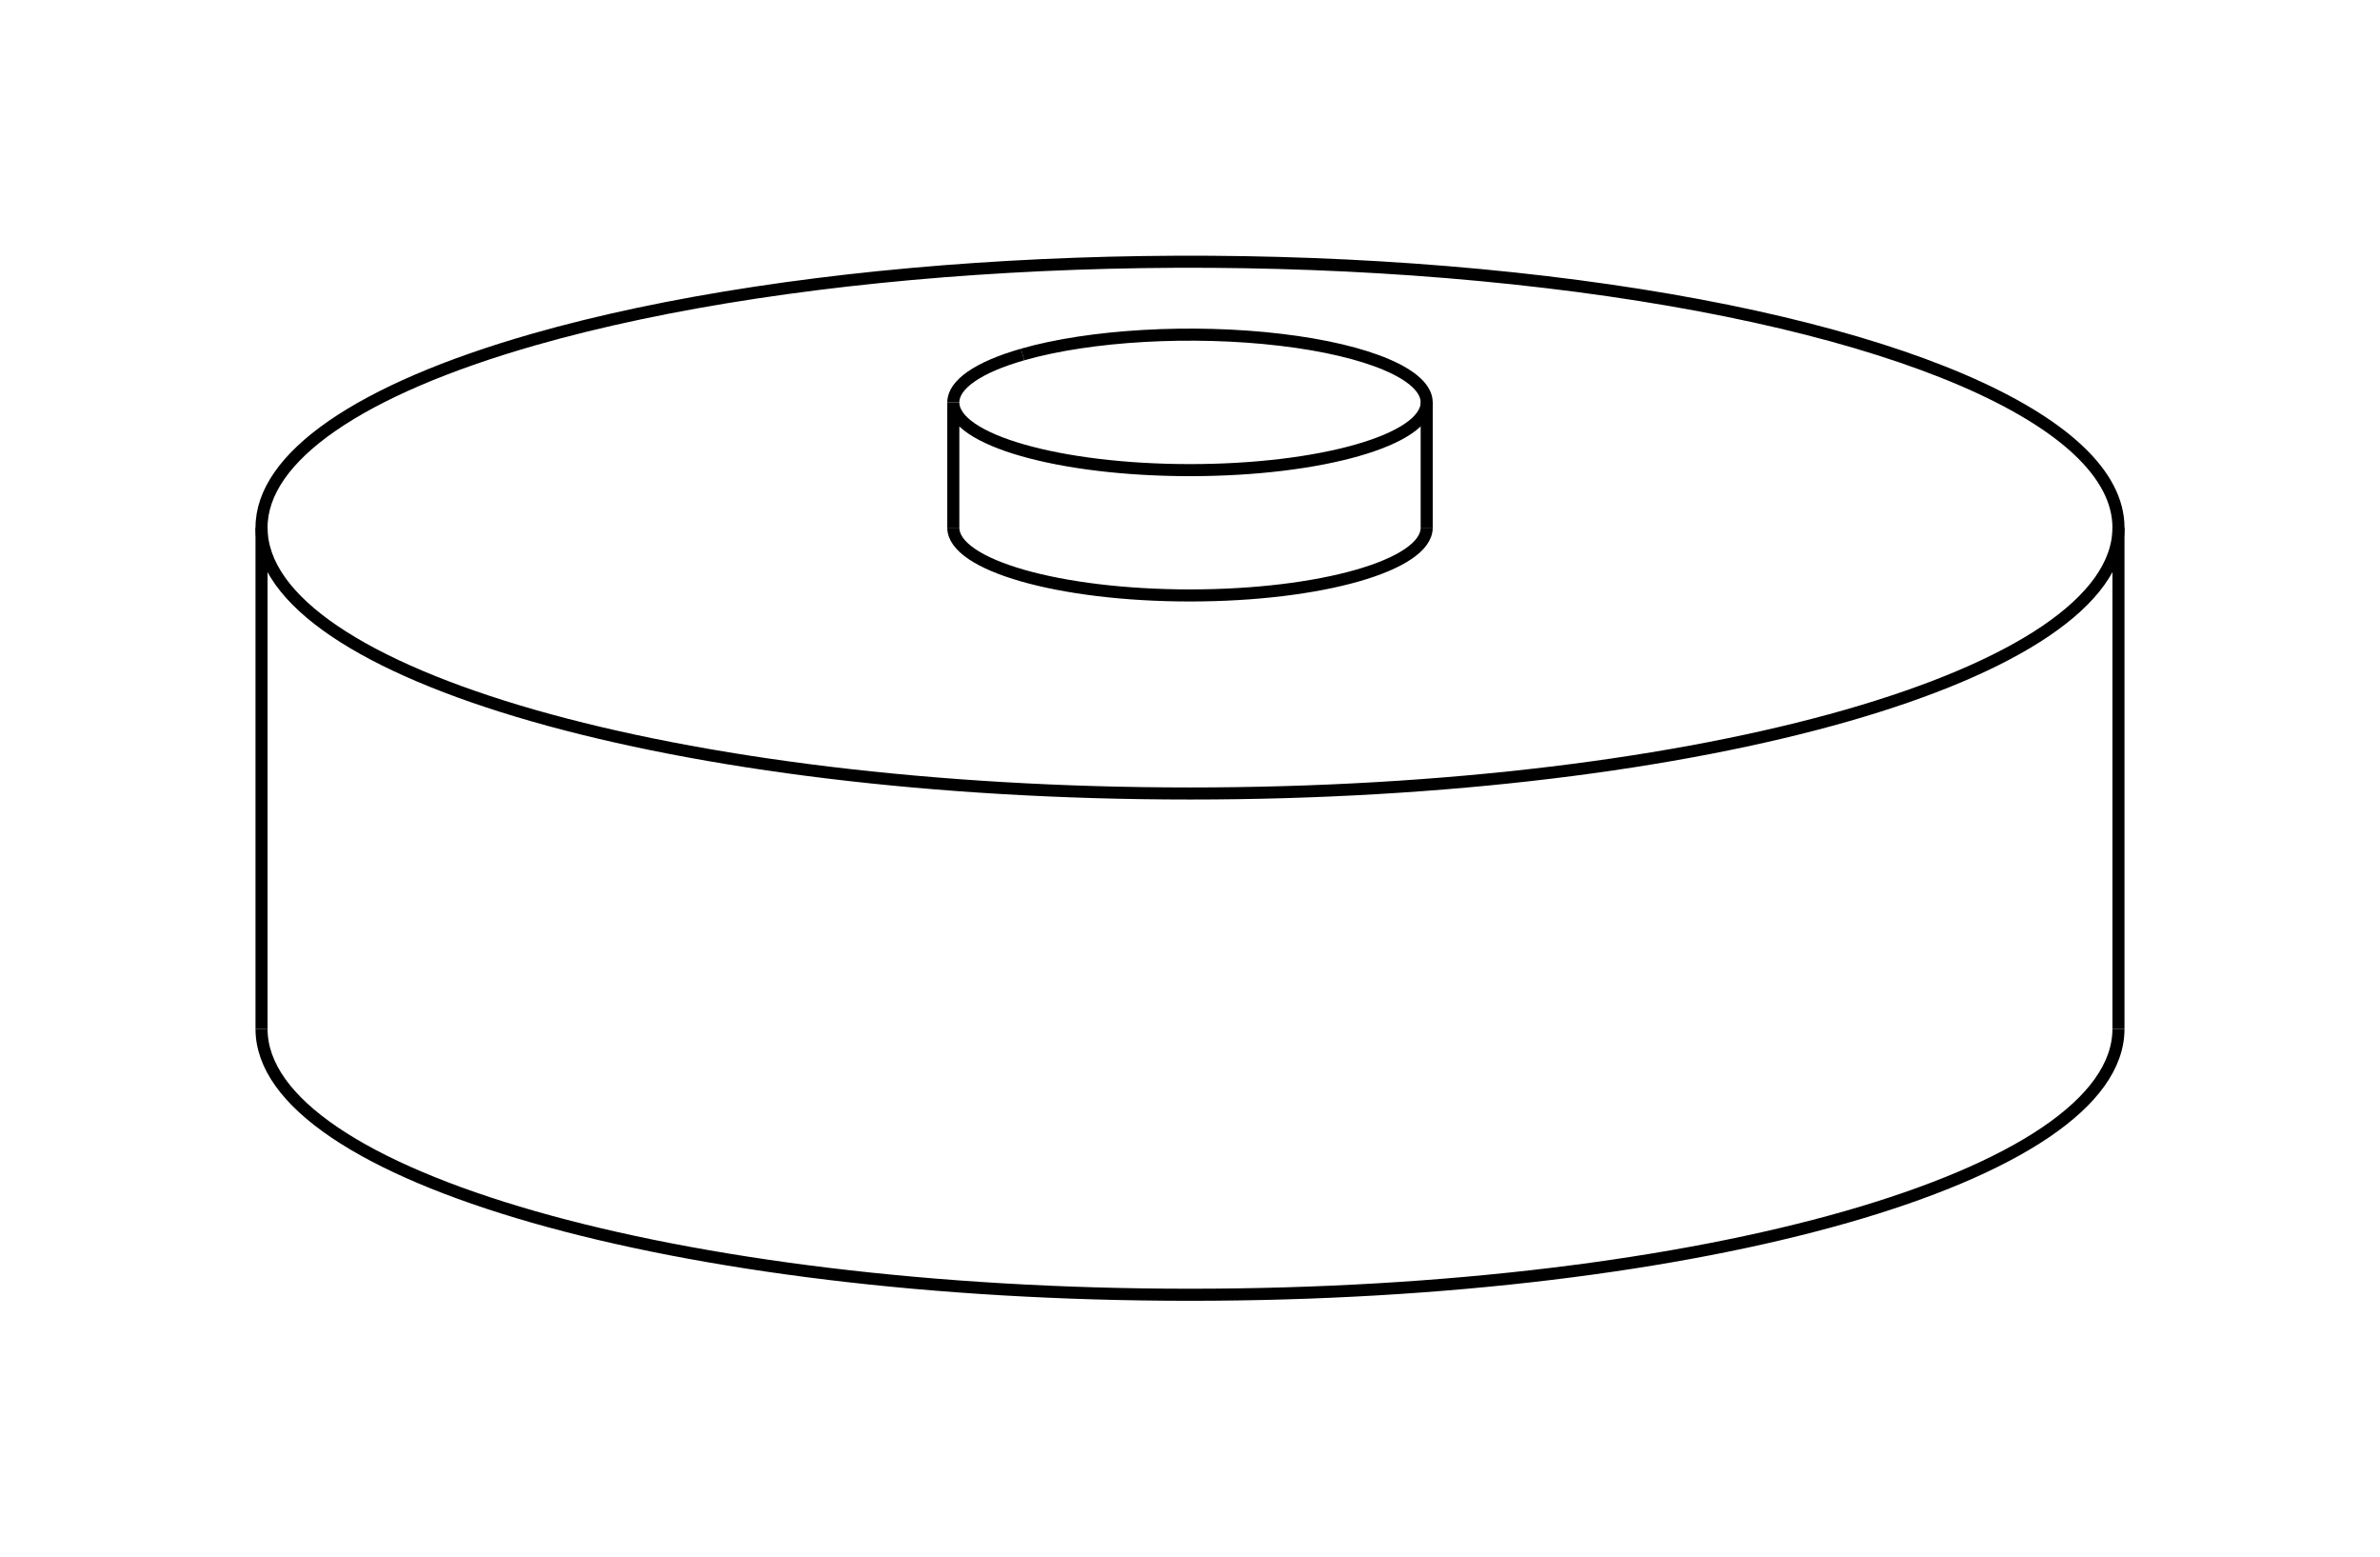
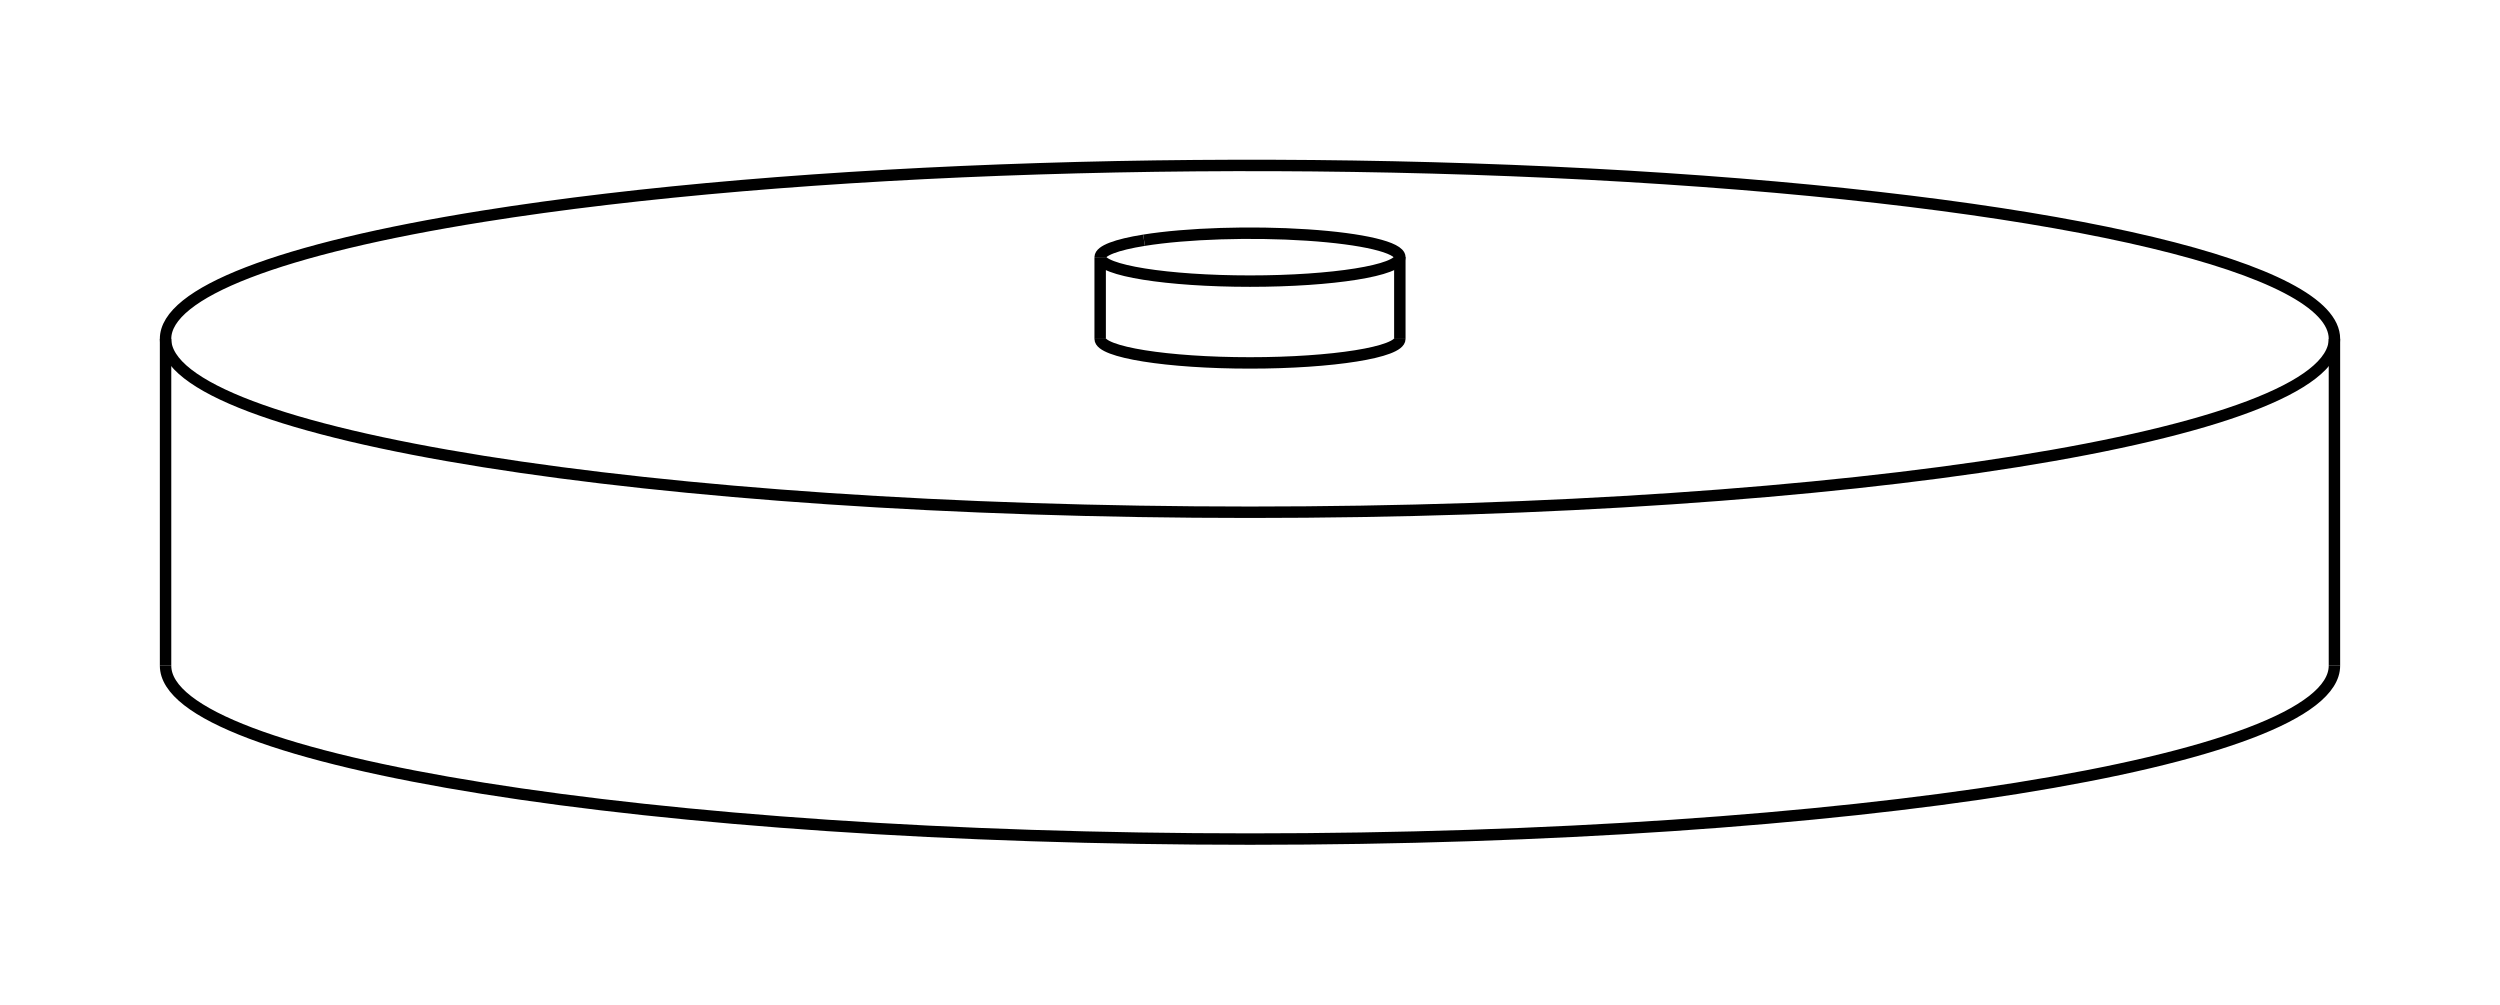
- <svg xmlns="http://www.w3.org/2000/svg" version="1.1" viewBox="-4.55 -2.975 9.1 5.949" fill="none" stroke="black" stroke-width="0.6%" vector-effect="non-scaling-stroke">
-   <path d="M -2.51 -1.677 A 3.55 1.016 360 0 1 3.55 -0.958 A 3.55 1.016 360 0 1 -3.55 -0.958 A 3.55 1.016 360 0 1 -2.51 -1.677 Z" />
-   <path d="M -3.55 0.958 A 3.55 1.016 180 0 0 3.55 0.958" />
-   <path d="M -0.905 -0.958 A 0.905 0.259 180 0 0 0.905 -0.958" />
-   <path d="M -0.64 -1.62 A 0.905 0.259 360 0 1 0.905 -1.437 L 0.905 -0.958" />
-   <path d="M 0.905 -1.437 A 0.905 0.259 360 0 1 -0.905 -1.437 L -0.905 -0.958" />
-   <path d="M -0.905 -1.437 A 0.905 0.259 360 0 1 -0.64 -1.62" />
-   <path d="M -3.55 -0.958 L -3.55 0.958" />
-   <path d="M 3.55 -0.958 L 3.55 0.958" />
+ <svg xmlns="http://www.w3.org/2000/svg" version="1.1" viewBox="-7.55 -3.034 15.1 6.069" fill="none" stroke="black" stroke-width="0.6%" vector-effect="non-scaling-stroke">
+   <path d="M -4.632 -1.728 A 6.55 1.047 360 0 1 6.55 -0.987 A 6.55 1.047 360 0 1 -6.55 -0.987 A 6.55 1.047 360 0 1 -4.632 -1.728 Z" />
+   <path d="M -6.55 0.987 A 6.55 1.047 180 0 0 6.55 0.987" />
+   <path d="M -0.905 -0.987 A 0.905 0.145 180 0 0 0.905 -0.987" />
+   <path d="M -0.64 -1.583 A 0.905 0.145 360 0 1 0.905 -1.481 L 0.905 -0.987" />
+   <path d="M 0.905 -1.481 A 0.905 0.145 360 0 1 -0.905 -1.481 L -0.905 -0.987" />
+   <path d="M -0.905 -1.481 A 0.905 0.145 360 0 1 -0.64 -1.583" />
+   <path d="M -6.55 -0.987 L -6.55 0.987" />
+   <path d="M 6.55 -0.987 L 6.55 0.987" />
</svg>
